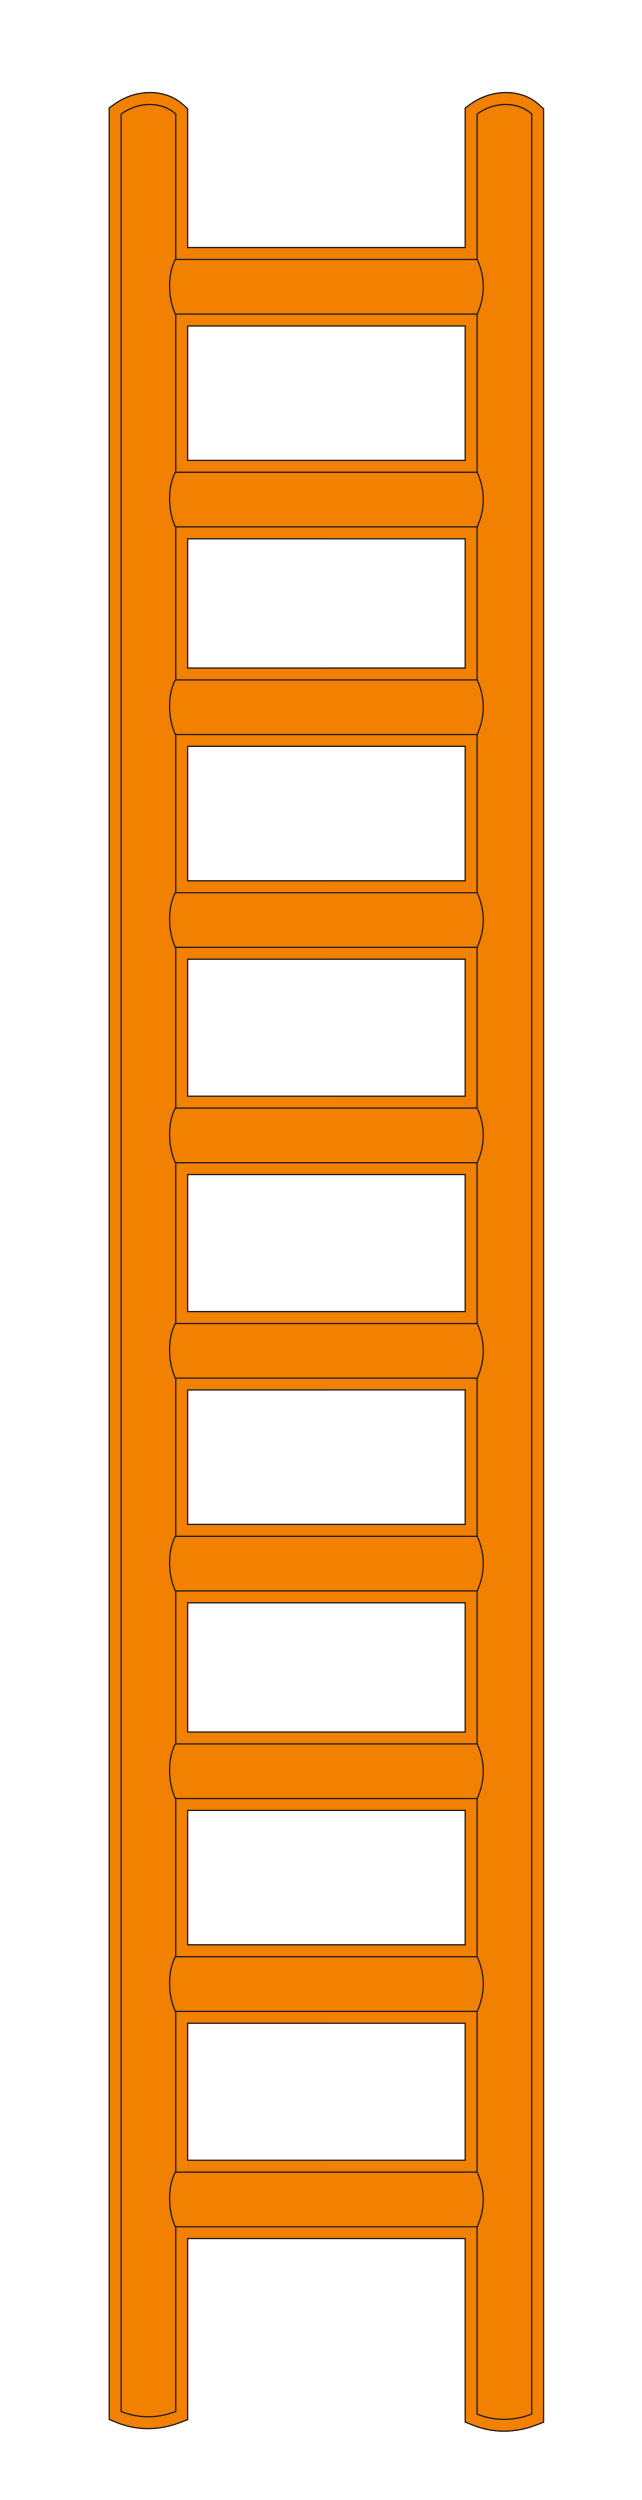
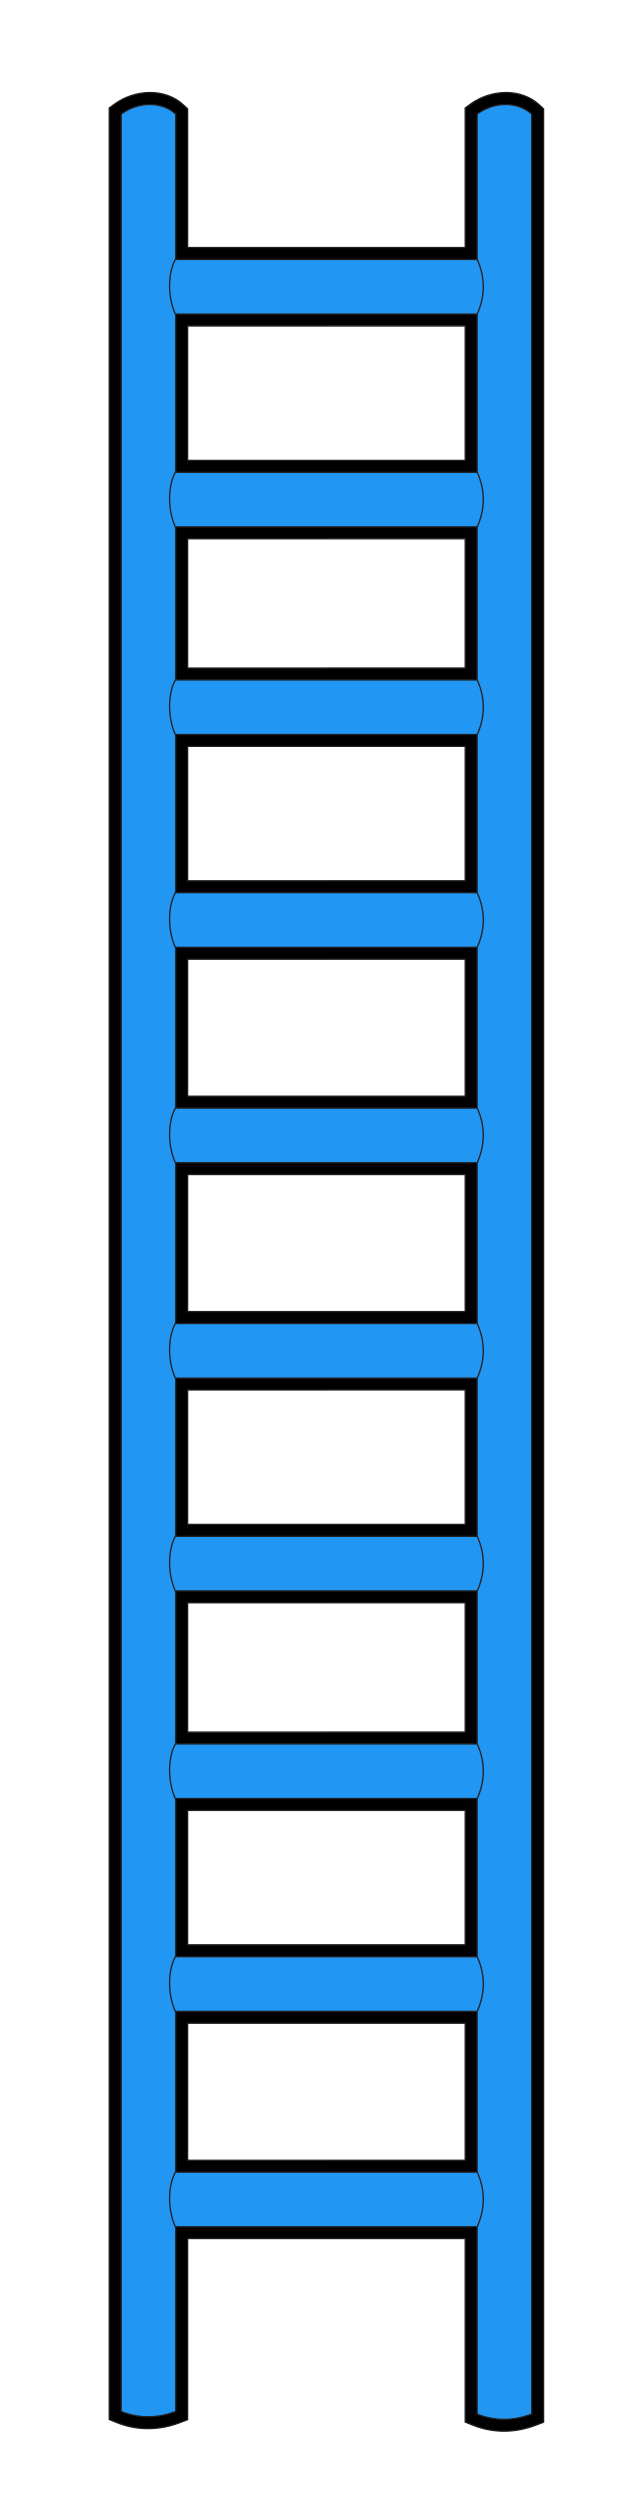
<svg xmlns="http://www.w3.org/2000/svg" xmlns:xlink="http://www.w3.org/1999/xlink" width="28.058mm" height="109.358mm" viewBox="0 0 28.058 109.358" version="1.1" id="svg1">
-   <defs id="defs1">
-     <linearGradient id="uuid-a1abc9c6-d0cd-4552-982c-f5fc83090758" data-name="GradientFill 1" x1="83.63" y1="251.55" x2="92.65" y2="251.55" xlink:href="#uuid-8ff4feea-ed36-47e5-ac70-f21806d03291" gradientTransform="translate(63.60073,43.13155)" />
-     <linearGradient id="uuid-8ff4feea-ed36-47e5-ac70-f21806d03291" data-name="GradientFill 1" x1="243.86" y1="743.25" x2="252.89" y2="743.25" gradientUnits="userSpaceOnUse">
-       <stop offset="0" stop-color="#d0d2d3" id="stop1" />
-       <stop offset=".63" stop-color="#fff" id="stop2" />
-       <stop offset="1" stop-color="#bbbdbf" id="stop3" />
+   <defs id="defs1" fill="#000000">
+     <linearGradient id="uuid-a1abc9c6-d0cd-4552-982c-f5fc83090758" data-name="GradientFill 1" x1="83.63" y1="251.55" x2="92.65" y2="251.55" xlink:href="#uuid-8ff4feea-ed36-47e5-ac70-f21806d03291" gradientTransform="translate(63.60073,43.13155)" fill="#000000" />
+     <linearGradient id="uuid-8ff4feea-ed36-47e5-ac70-f21806d03291" data-name="GradientFill 1" x1="243.86" y1="743.25" x2="252.89" y2="743.25" gradientUnits="userSpaceOnUse" fill="#000000">
+       <stop offset="0" stop-color="#2196f3" id="stop1" fill="#000000" />
+       <stop offset=".63" stop-color="#fff" id="stop2" fill="#000000" />
+       <stop offset="1" stop-color="#bbbdbf" id="stop3" fill="#000000" />
    </linearGradient>
-     <linearGradient id="uuid-5d75ab7c-80e4-4211-ae88-39a672be3ecc" data-name="GradientFill 1" x1="142.48" y1="251.76" x2="151.51" y2="251.76" xlink:href="#uuid-8ff4feea-ed36-47e5-ac70-f21806d03291" gradientTransform="translate(63.60073,43.13155)" />
-     <linearGradient id="uuid-ade8f7de-15c7-4d9f-a929-2005b4055ee4" data-name="GradientFill 2" x1="117.57" y1="95.09" x2="117.57" y2="86.07" xlink:href="#uuid-baae12b5-4bb4-4fe1-b5c9-623cdf8424b1" gradientTransform="translate(63.60073,43.13155)" />
-     <linearGradient id="uuid-baae12b5-4bb4-4fe1-b5c9-623cdf8424b1" data-name="GradientFill 2" x1="277.72" y1="677.49" x2="277.89" y2="667.6" gradientUnits="userSpaceOnUse">
-       <stop offset="0" stop-color="#808184" id="stop7" />
-       <stop offset=".63" stop-color="#fff" id="stop8" />
-       <stop offset="1" stop-color="#929497" id="stop9" />
+     <linearGradient id="uuid-5d75ab7c-80e4-4211-ae88-39a672be3ecc" data-name="GradientFill 1" x1="142.48" y1="251.76" x2="151.51" y2="251.76" xlink:href="#uuid-8ff4feea-ed36-47e5-ac70-f21806d03291" gradientTransform="translate(63.60073,43.13155)" fill="#000000" />
+     <linearGradient id="uuid-ade8f7de-15c7-4d9f-a929-2005b4055ee4" data-name="GradientFill 2" x1="117.57" y1="95.09" x2="117.57" y2="86.07" xlink:href="#uuid-baae12b5-4bb4-4fe1-b5c9-623cdf8424b1" gradientTransform="translate(63.60073,43.13155)" fill="#000000" />
+     <linearGradient id="uuid-baae12b5-4bb4-4fe1-b5c9-623cdf8424b1" data-name="GradientFill 2" x1="277.72" y1="677.49" x2="277.89" y2="667.6" gradientUnits="userSpaceOnUse" fill="#000000">
+       <stop offset="0" stop-color="#808184" id="stop7" fill="#000000" />
+       <stop offset=".63" stop-color="#fff" id="stop8" fill="#000000" />
+       <stop offset="1" stop-color="#2196f3" id="stop9" fill="#000000" />
    </linearGradient>
-     <linearGradient id="uuid-b4fa1924-9f31-42c8-95ac-43999634a67b" data-name="GradientFill 2" x1="117.57" y1="271.01" x2="117.57" y2="261.98" xlink:href="#uuid-baae12b5-4bb4-4fe1-b5c9-623cdf8424b1" gradientTransform="translate(63.60073,43.13155)" />
-     <linearGradient id="uuid-c6e1886d-007e-4d93-af17-79829e2c7e05" data-name="GradientFill 2" x1="117.48" y1="165.04" x2="117.65" y2="155.14" xlink:href="#uuid-baae12b5-4bb4-4fe1-b5c9-623cdf8424b1" gradientTransform="translate(63.60073,43.13155)" />
-     <linearGradient id="uuid-9befc774-8fab-47d3-839e-fc569b6097ed" data-name="GradientFill 2" x1="117.57" y1="340.52" x2="117.57" y2="331.49" xlink:href="#uuid-baae12b5-4bb4-4fe1-b5c9-623cdf8424b1" gradientTransform="translate(63.60073,43.13155)" />
-     <linearGradient id="uuid-b4aa9e8a-eed6-4b34-8491-1f31321e31c2" data-name="GradientFill 2" x1="117.57" y1="130.28" x2="117.57" y2="121.25" xlink:href="#uuid-baae12b5-4bb4-4fe1-b5c9-623cdf8424b1" gradientTransform="translate(63.60073,43.13155)" />
-     <linearGradient id="uuid-d45e83f8-80ed-4221-920c-95e397cf6742" data-name="GradientFill 2" x1="117.57" y1="306.19" x2="117.57" y2="297.16" xlink:href="#uuid-baae12b5-4bb4-4fe1-b5c9-623cdf8424b1" gradientTransform="translate(63.60073,43.13155)" />
-     <linearGradient id="uuid-1b50a855-3ad1-453a-ab58-a06d81c6d0dc" data-name="GradientFill 2" x1="117.57" y1="199.78" x2="117.57" y2="190.76" xlink:href="#uuid-baae12b5-4bb4-4fe1-b5c9-623cdf8424b1" gradientTransform="translate(63.60073,43.13155)" />
-     <linearGradient id="uuid-ef8556c0-14d8-492b-a087-432427f6902a" data-name="GradientFill 2" x1="117.48" y1="376.14" x2="117.65" y2="366.24" xlink:href="#uuid-baae12b5-4bb4-4fe1-b5c9-623cdf8424b1" gradientTransform="translate(63.60073,43.13155)" />
-     <linearGradient id="uuid-b714c8f2-6ae2-4945-9174-75ba3e8804d8" data-name="GradientFill 2" x1="117.57" y1="235.39" x2="117.57" y2="226.37" xlink:href="#uuid-baae12b5-4bb4-4fe1-b5c9-623cdf8424b1" gradientTransform="translate(63.60073,43.13155)" />
-     <linearGradient id="uuid-22b8091f-841f-443f-9a5f-df3bfa62b1eb" data-name="GradientFill 2" x1="117.57" y1="411.31" x2="117.57" y2="402.28" xlink:href="#uuid-baae12b5-4bb4-4fe1-b5c9-623cdf8424b1" gradientTransform="translate(63.60073,43.13155)" />
+     <linearGradient id="uuid-b4fa1924-9f31-42c8-95ac-43999634a67b" data-name="GradientFill 2" x1="117.57" y1="271.01" x2="117.57" y2="261.98" xlink:href="#uuid-baae12b5-4bb4-4fe1-b5c9-623cdf8424b1" gradientTransform="translate(63.60073,43.13155)" fill="#000000" />
+     <linearGradient id="uuid-c6e1886d-007e-4d93-af17-79829e2c7e05" data-name="GradientFill 2" x1="117.48" y1="165.04" x2="117.65" y2="155.14" xlink:href="#uuid-baae12b5-4bb4-4fe1-b5c9-623cdf8424b1" gradientTransform="translate(63.60073,43.13155)" fill="#000000" />
+     <linearGradient id="uuid-9befc774-8fab-47d3-839e-fc569b6097ed" data-name="GradientFill 2" x1="117.57" y1="340.52" x2="117.57" y2="331.49" xlink:href="#uuid-baae12b5-4bb4-4fe1-b5c9-623cdf8424b1" gradientTransform="translate(63.60073,43.13155)" fill="#000000" />
+     <linearGradient id="uuid-b4aa9e8a-eed6-4b34-8491-1f31321e31c2" data-name="GradientFill 2" x1="117.57" y1="130.28" x2="117.57" y2="121.25" xlink:href="#uuid-baae12b5-4bb4-4fe1-b5c9-623cdf8424b1" gradientTransform="translate(63.60073,43.13155)" fill="#000000" />
+     <linearGradient id="uuid-d45e83f8-80ed-4221-920c-95e397cf6742" data-name="GradientFill 2" x1="117.57" y1="306.19" x2="117.57" y2="297.16" xlink:href="#uuid-baae12b5-4bb4-4fe1-b5c9-623cdf8424b1" gradientTransform="translate(63.60073,43.13155)" fill="#000000" />
+     <linearGradient id="uuid-1b50a855-3ad1-453a-ab58-a06d81c6d0dc" data-name="GradientFill 2" x1="117.57" y1="199.78" x2="117.57" y2="190.76" xlink:href="#uuid-baae12b5-4bb4-4fe1-b5c9-623cdf8424b1" gradientTransform="translate(63.60073,43.13155)" fill="#000000" />
+     <linearGradient id="uuid-ef8556c0-14d8-492b-a087-432427f6902a" data-name="GradientFill 2" x1="117.48" y1="376.14" x2="117.65" y2="366.24" xlink:href="#uuid-baae12b5-4bb4-4fe1-b5c9-623cdf8424b1" gradientTransform="translate(63.60073,43.13155)" fill="#000000" />
+     <linearGradient id="uuid-b714c8f2-6ae2-4945-9174-75ba3e8804d8" data-name="GradientFill 2" x1="117.57" y1="235.39" x2="117.57" y2="226.37" xlink:href="#uuid-baae12b5-4bb4-4fe1-b5c9-623cdf8424b1" gradientTransform="translate(63.60073,43.13155)" fill="#000000" />
+     <linearGradient id="uuid-22b8091f-841f-443f-9a5f-df3bfa62b1eb" data-name="GradientFill 2" x1="117.57" y1="411.31" x2="117.57" y2="402.28" xlink:href="#uuid-baae12b5-4bb4-4fe1-b5c9-623cdf8424b1" gradientTransform="translate(63.60073,43.13155)" fill="#000000" />
  </defs>
  <g id="layer1" transform="translate(-95.51458,-97.36667)">
-     <g id="g126" transform="matrix(0.2645833,0,0,0.2645833,78.68689,85.95478)" style="fill:#f28102;fill-opacity:1">
-       <g id="g113" style="fill:#f28102;fill-opacity:1">
-         <path class="uuid-7f5a6758-a830-4b44-92e2-7fd6c736b098" d="m 117.57,84.07 h 22.95 V 61 l 0.8,-0.59 c 3.34,-2.47 8.39,-2.83 11.54,0.15 l 0.62,0.58 V 443.6 l -1.26,0.48 c -3.42,1.31 -7.05,1.37 -10.47,-0.01 l -1.23,-0.5 v -30.33 h -22.95 v -12.96 h 22.95 v -22.65 h -22.95 v -12.96 h 22.95 v -22.22 h -22.95 v -12.96 h 22.95 v -21.37 h -22.95 v -12.96 h 22.95 v -22.23 h -22.95 v -12.96 h 22.95 v -22.66 h -22.95 v -12.96 h 22.95 V 201.7 h -22.95 v -12.96 h 22.95 v -22.23 h -22.95 v -12.96 h 22.95 v -21.37 h -22.95 v -12.96 h 22.95 V 97 H 117.57 V 84.04 Z M 94.62,413.25 v 29.93 l -1.26,0.48 c -3.42,1.31 -7.05,1.37 -10.47,-0.01 l -1.23,-0.5 V 60.99 l 0.8,-0.59 C 85.8,57.93 90.85,57.57 94,60.55 l 0.62,0.58 v 22.93 h 22.95 V 97.02 H 94.62 v 22.22 h 22.95 V 132.2 H 94.62 v 21.37 h 22.95 v 12.96 H 94.62 v 22.23 h 22.95 v 12.96 H 94.62 v 22.65 h 22.95 v 12.96 H 94.62 v 22.66 h 22.95 v 12.96 H 94.62 v 22.23 h 22.95 v 12.96 H 94.62 v 21.37 h 22.95 v 12.96 H 94.62 v 22.22 h 22.95 v 12.96 H 94.62 v 22.65 h 22.95 v 12.96 H 94.62 Z" id="path112" style="fill-rule:evenodd;stroke-width:0px;fill:#f28102;fill-opacity:1" />
-         <path class="uuid-ee59c8df-7ee7-453d-9e5d-55c6c3e55dd2" d="m 94.62,413.24 v 29.93 l -1.26,0.48 c -3.42,1.31 -7.05,1.37 -10.47,-0.01 l -1.23,-0.5 V 60.99 l 0.8,-0.59 C 85.8,57.93 90.85,57.57 94,60.55 l 0.62,0.58 v 22.93 h 45.89 V 60.99 l 0.8,-0.59 c 3.34,-2.47 8.39,-2.83 11.54,0.15 l 0.62,0.58 v 382.46 l -1.26,0.48 c -3.42,1.31 -7.05,1.37 -10.47,-0.01 l -1.23,-0.5 V 413.23 H 94.62 Z m 0,-12.96 h 45.89 V 377.63 H 94.62 Z m 0,-162.96 v 22.66 h 45.89 v -22.66 z m 0,-12.96 h 45.89 V 201.71 H 94.62 Z m 0,140.3 h 45.89 V 342.44 H 94.62 Z m 0,-175.91 h 45.89 V 166.52 H 94.62 Z m 45.89,106.41 V 272.93 H 94.62 v 22.23 z m 0,12.96 H 94.62 v 21.37 h 45.89 z m 0,-188.87 V 97.03 H 94.62 v 22.22 z m 0,12.96 H 94.62 v 21.37 h 45.89 z" id="path113" style="fill:#f28102;fill-rule:evenodd;stroke:#231f20;stroke-width:0.22px;stroke-miterlimit:2.61;fill-opacity:1" />
+     <g id="g126" transform="matrix(0.2645833,0,0,0.2645833,78.68689,85.95478)">
+       <g id="g113">
+         <path class="uuid-7f5a6758-a830-4b44-92e2-7fd6c736b098" d="m 117.57,84.07 h 22.95 V 61 l 0.8,-0.59 c 3.34,-2.47 8.39,-2.83 11.54,0.15 l 0.62,0.58 V 443.6 l -1.26,0.48 c -3.42,1.31 -7.05,1.37 -10.47,-0.01 l -1.23,-0.5 v -30.33 h -22.95 v -12.96 h 22.95 v -22.65 h -22.95 v -12.96 h 22.95 v -22.22 h -22.95 v -12.96 h 22.95 v -21.37 h -22.95 v -12.96 h 22.95 v -22.23 h -22.95 v -12.96 h 22.95 v -22.66 h -22.95 v -12.96 h 22.95 V 201.7 h -22.95 v -12.96 h 22.95 v -22.23 h -22.95 v -12.96 h 22.95 v -21.37 h -22.95 v -12.96 h 22.95 V 97 H 117.57 V 84.04 Z M 94.62,413.25 v 29.93 l -1.26,0.48 c -3.42,1.31 -7.05,1.37 -10.47,-0.01 l -1.23,-0.5 V 60.99 l 0.8,-0.59 C 85.8,57.93 90.85,57.57 94,60.55 l 0.62,0.58 v 22.93 h 22.95 V 97.02 H 94.62 v 22.22 h 22.95 V 132.2 H 94.62 v 21.37 h 22.95 v 12.96 H 94.62 v 22.23 h 22.95 v 12.96 H 94.62 v 22.65 h 22.95 v 12.96 H 94.62 v 22.66 h 22.95 v 12.96 H 94.62 v 22.23 h 22.95 v 12.96 H 94.62 v 21.37 h 22.95 v 12.96 H 94.62 v 22.22 h 22.95 v 12.96 H 94.62 v 22.65 h 22.95 v 12.96 H 94.62 Z" id="path112" style="fill-rule:evenodd;stroke-width:0px" />
+         <path class="uuid-ee59c8df-7ee7-453d-9e5d-55c6c3e55dd2" d="m 94.62,413.24 v 29.93 l -1.26,0.48 c -3.42,1.31 -7.05,1.37 -10.47,-0.01 l -1.23,-0.5 V 60.99 l 0.8,-0.59 C 85.8,57.93 90.85,57.57 94,60.55 l 0.62,0.58 v 22.93 h 45.89 V 60.99 l 0.8,-0.59 c 3.34,-2.47 8.39,-2.83 11.54,0.15 l 0.62,0.58 v 382.46 l -1.26,0.48 c -3.42,1.31 -7.05,1.37 -10.47,-0.01 l -1.23,-0.5 V 413.23 H 94.62 Z m 0,-12.96 h 45.89 V 377.63 H 94.62 Z m 0,-162.96 v 22.66 h 45.89 v -22.66 z m 0,-12.96 h 45.89 V 201.71 H 94.62 Z m 0,140.3 h 45.89 V 342.44 H 94.62 Z m 0,-175.91 h 45.89 V 166.52 H 94.62 Z m 45.89,106.41 V 272.93 H 94.62 v 22.23 z m 0,12.96 H 94.62 v 21.37 h 45.89 z m 0,-188.87 V 97.03 H 94.62 v 22.22 z m 0,12.96 H 94.62 v 21.37 h 45.89 z" id="path113" style="fill:none;fill-rule:evenodd;stroke:#231f20;stroke-width:0.22px;stroke-miterlimit:2.61" />
      </g>
-       <g id="g125" style="fill:#f28102;fill-opacity:1">
-         <path class="uuid-d90dffa0-26a7-4738-98c5-fe5941b3873d" d="m 83.63,61.99 c 3.01,-2.22 6.91,-2 9.03,0 v 379.83 c -2.9,1.11 -6.02,1.22 -9.03,0 z" id="path114" style="fill:#f28102;fill-rule:evenodd;stroke:#231f20;stroke-width:0.22px;stroke-miterlimit:2.61;fill-opacity:1" />
-         <path class="uuid-2d81e2f7-36e1-4fa8-82ee-aa8bc5b01db2" d="m 142.48,61.99 c 3.01,-2.22 6.91,-2 9.03,0 v 380.26 c -2.9,1.11 -6.02,1.22 -9.03,0 z" id="path115" style="fill:#f28102;fill-rule:evenodd;stroke:#231f20;stroke-width:0.22px;stroke-miterlimit:2.61;fill-opacity:1" />
-         <path class="uuid-27639a9e-e66a-435f-89d2-4d565c6a8148" d="m 92.59,95.06 c -1.3,-2.86 -1.24,-6.76 0,-9.03 h 49.91 c 1.45,3.23 1.22,6.28 0,9.03 z" id="path116" style="fill:#f28102;fill-rule:evenodd;stroke:#231f20;stroke-width:0.22px;stroke-miterlimit:2.61;fill-opacity:1" />
-         <path class="uuid-ac99026c-1f19-4651-8fca-b56862602f0e" d="m 92.59,270.98 c -1.3,-2.86 -1.24,-6.76 0,-9.03 h 49.91 c 1.45,3.23 1.22,6.28 0,9.03 z" id="path117" style="fill:#f28102;fill-rule:evenodd;stroke:#231f20;stroke-width:0.22px;stroke-miterlimit:2.61;fill-opacity:1" />
-         <path class="uuid-111341b1-3362-403a-bc04-c8c58ec2b1c7" d="m 92.59,164.57 c -1.3,-2.86 -1.24,-6.76 0,-9.03 h 49.91 c 1.45,3.23 1.22,6.28 0,9.03 z" id="path118" style="fill:#f28102;fill-rule:evenodd;stroke:#231f20;stroke-width:0.22px;stroke-miterlimit:2.61;fill-opacity:1" />
-         <path class="uuid-709095a9-ce88-44d0-b234-865eec07d72e" d="m 92.59,340.48 c -1.3,-2.86 -1.24,-6.76 0,-9.03 h 49.91 c 1.45,3.23 1.22,6.28 0,9.03 z" id="path119" style="fill:#f28102;fill-rule:evenodd;stroke:#231f20;stroke-width:0.22px;stroke-miterlimit:2.61;fill-opacity:1" />
-         <path class="uuid-26defe61-72ab-4177-90a3-950fb9697f3c" d="m 92.59,130.24 c -1.3,-2.86 -1.24,-6.76 0,-9.03 h 49.91 c 1.45,3.23 1.22,6.28 0,9.03 z" id="path120" style="fill:#f28102;fill-rule:evenodd;stroke:#231f20;stroke-width:0.22px;stroke-miterlimit:2.61;fill-opacity:1" />
-         <path class="uuid-03242ad8-7050-491f-8b6c-f8deb2ea13ca" d="m 92.59,306.16 c -1.3,-2.86 -1.24,-6.76 0,-9.03 h 49.91 c 1.45,3.23 1.22,6.28 0,9.03 z" id="path121" style="fill:#f28102;fill-rule:evenodd;stroke:#231f20;stroke-width:0.22px;stroke-miterlimit:2.61;fill-opacity:1" />
-         <path class="uuid-0e5644dd-518d-4fa1-8df0-d13b9e573363" d="m 92.59,199.75 c -1.3,-2.86 -1.24,-6.76 0,-9.03 h 49.91 c 1.45,3.23 1.22,6.28 0,9.03 z" id="path122" style="fill:#f28102;fill-rule:evenodd;stroke:#231f20;stroke-width:0.22px;stroke-miterlimit:2.61;fill-opacity:1" />
-         <path class="uuid-6a3bda46-7f98-4865-8113-35e6ecfc1f34" d="m 92.59,375.67 c -1.3,-2.86 -1.24,-6.76 0,-9.03 h 49.91 c 1.45,3.23 1.22,6.28 0,9.03 z" id="path123" style="fill:#f28102;fill-rule:evenodd;stroke:#231f20;stroke-width:0.22px;stroke-miterlimit:2.61;fill-opacity:1" />
-         <path class="uuid-b2affef3-2061-4ade-b485-548afedd4c5e" d="m 92.59,235.36 c -1.3,-2.86 -1.24,-6.76 0,-9.03 h 49.91 c 1.45,3.23 1.22,6.28 0,9.03 z" id="path124" style="fill:#f28102;fill-rule:evenodd;stroke:#231f20;stroke-width:0.22px;stroke-miterlimit:2.61;fill-opacity:1" />
-         <path class="uuid-a8ed99b5-c15e-408d-a97c-1cd2d68bf2f5" d="m 92.59,411.28 c -1.3,-2.86 -1.24,-6.76 0,-9.03 h 49.91 c 1.45,3.23 1.22,6.28 0,9.03 z" id="path125" style="fill:#f28102;fill-rule:evenodd;stroke:#231f20;stroke-width:0.22px;stroke-miterlimit:2.61;fill-opacity:1" />
+       <g id="g125">
+         <path class="uuid-d90dffa0-26a7-4738-98c5-fe5941b3873d" d="m 83.63,61.99 c 3.01,-2.22 6.91,-2 9.03,0 v 379.83 c -2.9,1.11 -6.02,1.22 -9.03,0 z" id="path114" style="fill:url(#uuid-a1abc9c6-d0cd-4552-982c-f5fc83090758);fill-rule:evenodd;stroke:#231f20;stroke-width:0.22px;stroke-miterlimit:2.61" />
+         <path class="uuid-2d81e2f7-36e1-4fa8-82ee-aa8bc5b01db2" d="m 142.48,61.99 c 3.01,-2.22 6.91,-2 9.03,0 v 380.26 c -2.9,1.11 -6.02,1.22 -9.03,0 z" id="path115" style="fill:url(#uuid-5d75ab7c-80e4-4211-ae88-39a672be3ecc);fill-rule:evenodd;stroke:#231f20;stroke-width:0.22px;stroke-miterlimit:2.61" />
+         <path class="uuid-27639a9e-e66a-435f-89d2-4d565c6a8148" d="m 92.59,95.06 c -1.3,-2.86 -1.24,-6.76 0,-9.03 h 49.91 c 1.45,3.23 1.22,6.28 0,9.03 z" id="path116" style="fill:url(#uuid-ade8f7de-15c7-4d9f-a929-2005b4055ee4);fill-rule:evenodd;stroke:#231f20;stroke-width:0.22px;stroke-miterlimit:2.61" />
+         <path class="uuid-ac99026c-1f19-4651-8fca-b56862602f0e" d="m 92.59,270.98 c -1.3,-2.86 -1.24,-6.76 0,-9.03 h 49.91 c 1.45,3.23 1.22,6.28 0,9.03 z" id="path117" style="fill:url(#uuid-b4fa1924-9f31-42c8-95ac-43999634a67b);fill-rule:evenodd;stroke:#231f20;stroke-width:0.22px;stroke-miterlimit:2.61" />
+         <path class="uuid-111341b1-3362-403a-bc04-c8c58ec2b1c7" d="m 92.59,164.57 c -1.3,-2.86 -1.24,-6.76 0,-9.03 h 49.91 c 1.45,3.23 1.22,6.28 0,9.03 z" id="path118" style="fill:url(#uuid-c6e1886d-007e-4d93-af17-79829e2c7e05);fill-rule:evenodd;stroke:#231f20;stroke-width:0.22px;stroke-miterlimit:2.61" />
+         <path class="uuid-709095a9-ce88-44d0-b234-865eec07d72e" d="m 92.59,340.48 c -1.3,-2.86 -1.24,-6.76 0,-9.03 h 49.91 c 1.45,3.23 1.22,6.28 0,9.03 z" id="path119" style="fill:url(#uuid-9befc774-8fab-47d3-839e-fc569b6097ed);fill-rule:evenodd;stroke:#231f20;stroke-width:0.22px;stroke-miterlimit:2.61" />
+         <path class="uuid-26defe61-72ab-4177-90a3-950fb9697f3c" d="m 92.59,130.24 c -1.3,-2.86 -1.24,-6.76 0,-9.03 h 49.91 c 1.45,3.23 1.22,6.28 0,9.03 z" id="path120" style="fill:url(#uuid-b4aa9e8a-eed6-4b34-8491-1f31321e31c2);fill-rule:evenodd;stroke:#231f20;stroke-width:0.22px;stroke-miterlimit:2.61" />
+         <path class="uuid-03242ad8-7050-491f-8b6c-f8deb2ea13ca" d="m 92.59,306.16 c -1.3,-2.86 -1.24,-6.76 0,-9.03 h 49.91 c 1.45,3.23 1.22,6.28 0,9.03 z" id="path121" style="fill:url(#uuid-d45e83f8-80ed-4221-920c-95e397cf6742);fill-rule:evenodd;stroke:#231f20;stroke-width:0.22px;stroke-miterlimit:2.61" />
+         <path class="uuid-0e5644dd-518d-4fa1-8df0-d13b9e573363" d="m 92.59,199.75 c -1.3,-2.86 -1.24,-6.76 0,-9.03 h 49.91 c 1.45,3.23 1.22,6.28 0,9.03 z" id="path122" style="fill:url(#uuid-1b50a855-3ad1-453a-ab58-a06d81c6d0dc);fill-rule:evenodd;stroke:#231f20;stroke-width:0.22px;stroke-miterlimit:2.61" />
+         <path class="uuid-6a3bda46-7f98-4865-8113-35e6ecfc1f34" d="m 92.59,375.67 c -1.3,-2.86 -1.24,-6.76 0,-9.03 h 49.91 c 1.45,3.23 1.22,6.28 0,9.03 z" id="path123" style="fill:url(#uuid-ef8556c0-14d8-492b-a087-432427f6902a);fill-rule:evenodd;stroke:#231f20;stroke-width:0.22px;stroke-miterlimit:2.61" />
+         <path class="uuid-b2affef3-2061-4ade-b485-548afedd4c5e" d="m 92.59,235.36 c -1.3,-2.86 -1.24,-6.76 0,-9.03 h 49.91 c 1.45,3.23 1.22,6.28 0,9.03 z" id="path124" style="fill:url(#uuid-b714c8f2-6ae2-4945-9174-75ba3e8804d8);fill-rule:evenodd;stroke:#231f20;stroke-width:0.22px;stroke-miterlimit:2.61" />
+         <path class="uuid-a8ed99b5-c15e-408d-a97c-1cd2d68bf2f5" d="m 92.59,411.28 c -1.3,-2.86 -1.24,-6.76 0,-9.03 h 49.91 c 1.45,3.23 1.22,6.28 0,9.03 z" id="path125" style="fill:url(#uuid-22b8091f-841f-443f-9a5f-df3bfa62b1eb);fill-rule:evenodd;stroke:#231f20;stroke-width:0.22px;stroke-miterlimit:2.61" />
      </g>
    </g>
  </g>
</svg>
